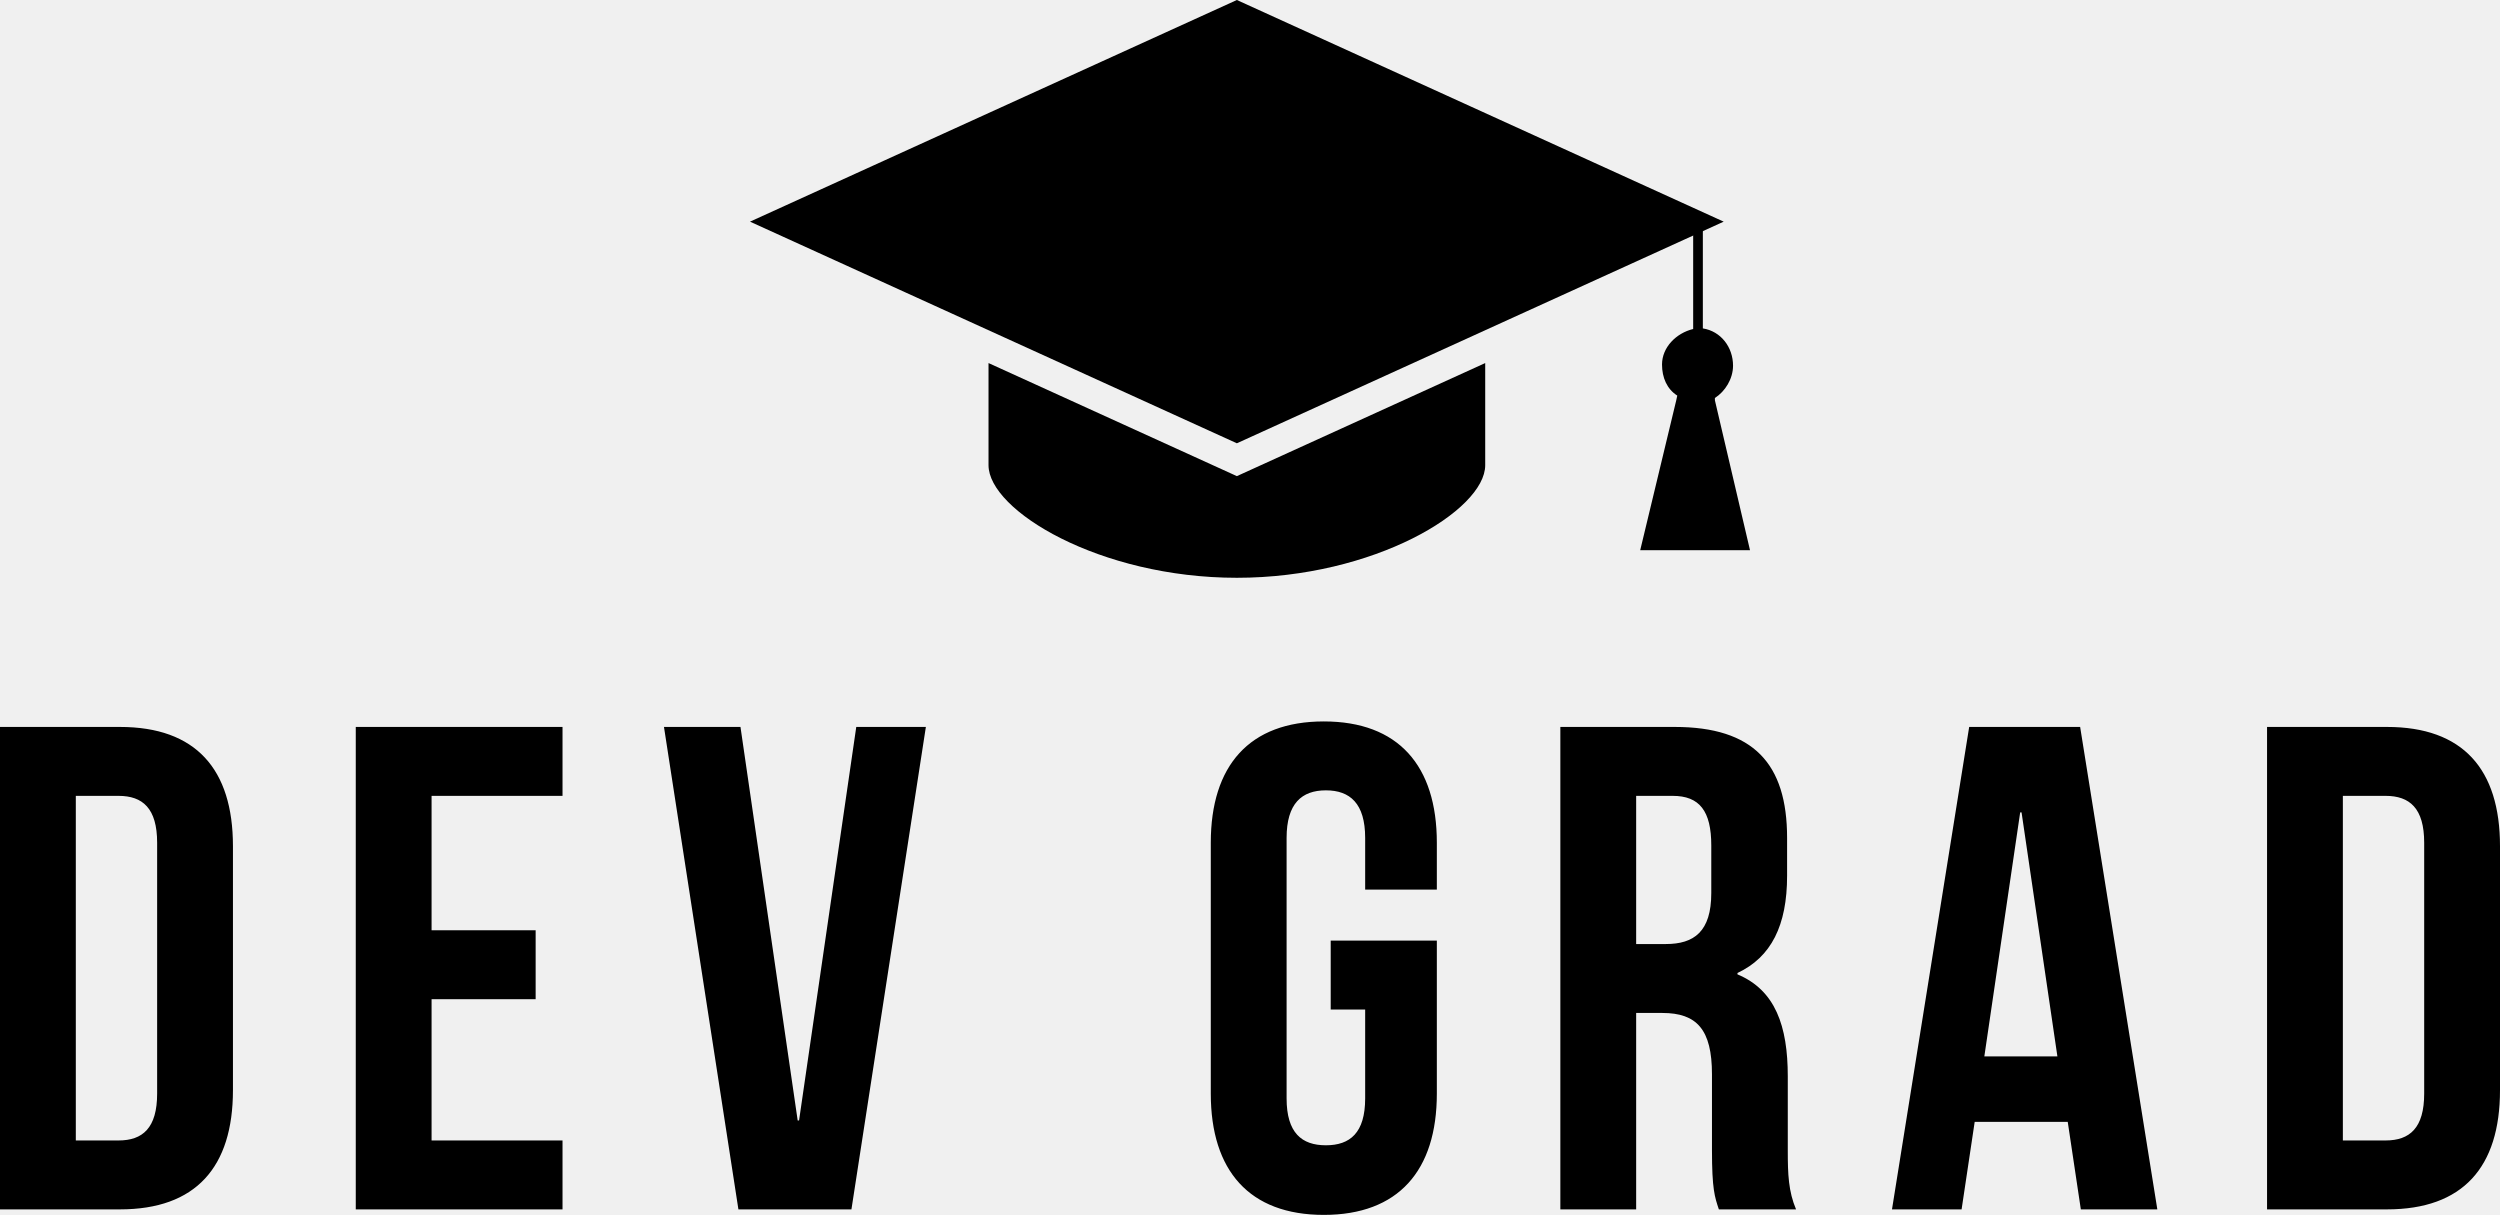
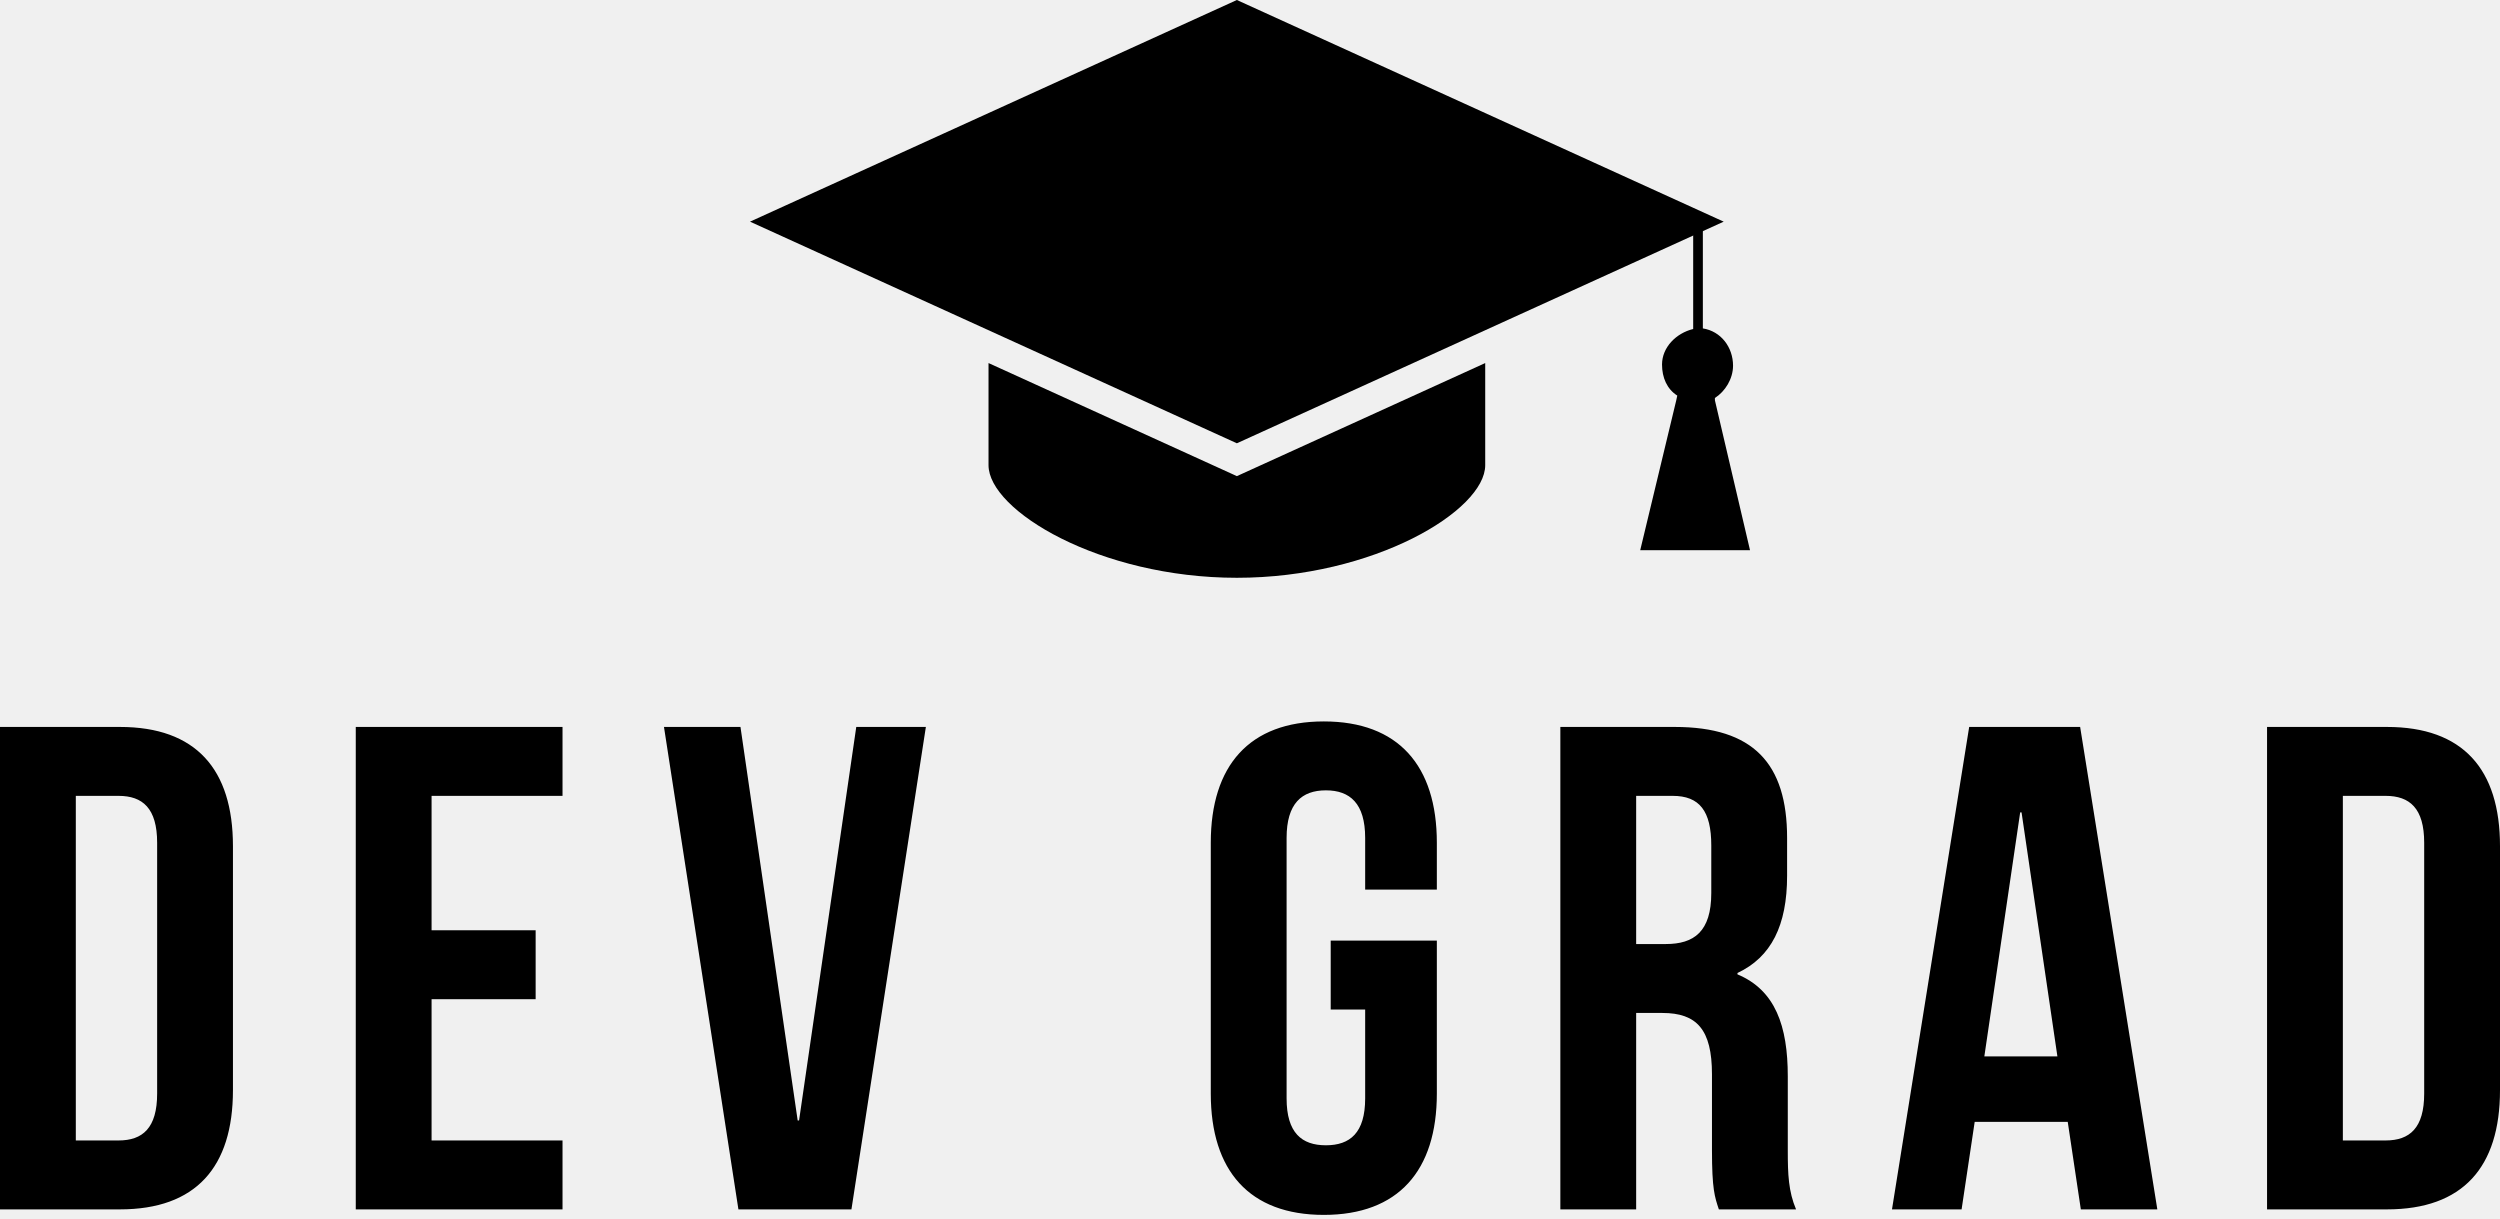
- <svg xmlns="http://www.w3.org/2000/svg" width="396" height="192.439" viewBox="0 0 350 170.085" class="css-1j8o68f">
-   <defs id="SvgjsDefs1601" />
-   <g id="SvgjsG1602" featurekey="symbolFeature-0" transform="matrix(2.692308,0,0,2.692308,94.23077,-43.01769)" fill="#black">
-     <path d="M29.317,40.737l-0.214-0.098l-12.7-5.782v5.311c0,2.355,5.782,5.855,12.914,5.855c7.132,0,12.914-3.501,12.914-5.855v-5.311  L29.317,40.737z" />
-     <polygon points="29.317,15.978 4,27.504 29.317,39.029 54.632,27.504 " />
-     <path d="M54.176,36.799l-0.002-0.126c0.534-0.339,0.944-0.996,0.944-1.679c0-0.956-0.623-1.789-1.57-1.939v-5.551h-0.503v5.582  c-0.885,0.214-1.62,0.954-1.62,1.846c0,0.683,0.259,1.278,0.793,1.617l-0.054,0.249l-1.873,7.79h2.855H56L54.176,36.799z" />
+ <svg xmlns="http://www.w3.org/2000/svg" width="396" height="193" viewBox="0 0 396 193" fill="none">
+   <g clip-path="url(#clip0_348_736)">
+     <path d="M195.92 75.42L195.268 75.121L156.582 57.508V73.686C156.582 80.86 174.195 91.522 195.92 91.522C217.645 91.522 235.258 80.857 235.258 73.686V57.508L195.92 75.42Z" fill="black" />
+     <path d="M195.92 0L118.801 35.11L195.92 70.217L273.034 35.11L195.92 0Z" fill="black" />
+     <path d="M271.645 63.424L271.639 63.04C273.265 62.007 274.514 60.006 274.514 57.926C274.514 55.013 272.617 52.476 269.732 52.019V35.11H268.2V52.114C265.504 52.765 263.265 55.02 263.265 57.737C263.265 59.817 264.054 61.63 265.68 62.662L265.516 63.421L259.811 87.15H268.507H277.201L271.645 63.424Z" fill="black" />
+     <path d="M0 191.566V115.148H18.995C31.004 115.148 36.899 121.807 36.899 134.034V172.68C36.899 184.907 31.004 191.566 18.995 191.566H0ZM18.777 126.065H12.009V180.649H18.777C22.598 180.649 24.891 178.684 24.891 173.226V133.488C24.891 128.03 22.598 126.065 18.777 126.065ZM68.362 126.065V147.353H84.846V158.27H68.362V180.649H89.104V191.566H56.353V115.148H89.104V126.065H68.362ZM117.291 115.148L126.352 177.483H126.571L135.632 115.148H146.658L134.868 191.566H116.964L105.174 115.148H117.291ZM210.784 159.907V148.99H227.596V173.226C227.596 185.453 221.482 192.439 209.692 192.439C197.902 192.439 191.788 185.453 191.788 173.226V133.488C191.788 121.261 197.902 114.274 209.692 114.274C221.482 114.274 227.596 121.261 227.596 133.488V140.912H216.242V132.724C216.242 127.266 213.84 125.191 210.02 125.191C206.199 125.191 203.797 127.266 203.797 132.724V173.99C203.797 179.448 206.199 181.413 210.02 181.413C213.84 181.413 216.242 179.448 216.242 173.99V159.907H210.784ZM284.495 191.566H272.268C271.613 189.601 271.176 188.4 271.176 182.178V170.169C271.176 163.073 268.774 160.453 263.316 160.453H259.167V191.566H247.159V115.148H265.281C277.726 115.148 283.076 120.934 283.076 132.724V138.728C283.076 146.588 280.565 151.61 275.215 154.121V154.339C281.22 156.85 283.185 162.527 283.185 170.496V182.287C283.185 185.999 283.294 188.728 284.495 191.566ZM264.953 126.065H259.167V149.536H263.862C268.338 149.536 271.067 147.571 271.067 141.458V133.925C271.067 128.466 269.211 126.065 264.953 126.065ZM329.494 115.148L341.721 191.566H329.603L327.529 177.702H312.791L310.717 191.566H299.691L311.918 115.148H329.494ZM319.996 128.685L314.32 167.331H325.892L320.215 128.685H319.996ZM359.101 191.566V115.148H378.096C390.105 115.148 396 121.807 396 134.034V172.68C396 184.907 390.105 191.566 378.096 191.566H359.101ZM377.878 126.065H371.109V180.649H377.878C381.699 180.649 383.991 178.684 383.991 173.226V133.488C383.991 128.03 381.699 126.065 377.878 126.065Z" fill="black" />
  </g>
-   <g id="SvgjsG1603" featurekey="nameFeature-0" transform="matrix(2.412196,0,0,2.412196,-3.859514,72.82555)" fill="#black">
-     <path d="M1.6 40 l0 -28 l6.96 0 c4.4 0 6.56 2.44 6.56 6.92 l0 14.16 c0 4.48 -2.16 6.92 -6.56 6.92 l-6.96 0 z M8.48 16 l-2.48 0 l0 20 l2.48 0 c1.4 0 2.24 -0.72 2.24 -2.72 l0 -14.56 c0 -2 -0.84 -2.72 -2.24 -2.72 z M26.648 16 l0 7.8 l6.04 0 l0 4 l-6.04 0 l0 8.2 l7.6 0 l0 4 l-12 0 l0 -28 l12 0 l0 4 l-7.6 0 z M44.576 12 l3.32 22.84 l0.08 0 l3.32 -22.84 l4.04 0 l-4.32 28 l-6.56 0 l-4.32 -28 l4.44 0 z M78.832 28.4 l0 -4 l6.16 0 l0 8.88 c0 4.48 -2.24 7.04 -6.56 7.04 s-6.56 -2.56 -6.56 -7.04 l0 -14.56 c0 -4.48 2.24 -7.04 6.56 -7.04 s6.56 2.56 6.56 7.04 l0 2.72 l-4.16 0 l0 -3 c0 -2 -0.88 -2.76 -2.28 -2.76 s-2.28 0.76 -2.28 2.76 l0 15.12 c0 2 0.88 2.72 2.28 2.72 s2.28 -0.72 2.28 -2.72 l0 -5.16 l-2 0 z M105.84 40 l-4.48 0 c-0.24 -0.72 -0.4 -1.16 -0.4 -3.44 l0 -4.4 c0 -2.6 -0.88 -3.56 -2.88 -3.56 l-1.52 0 l0 11.4 l-4.4 0 l0 -28 l6.64 0 c4.56 0 6.52 2.12 6.52 6.44 l0 2.2 c0 2.88 -0.92 4.72 -2.88 5.64 l0 0.08 c2.2 0.92 2.92 3 2.92 5.92 l0 4.32 c0 1.36 0.04 2.36 0.48 3.4 z M98.68 16 l-2.12 0 l0 8.6 l1.72 0 c1.64 0 2.64 -0.72 2.64 -2.96 l0 -2.76 c0 -2 -0.68 -2.88 -2.24 -2.88 z M122.328 12 l4.48 28 l-4.44 0 l-0.76 -5.08 l-5.4 0 l-0.76 5.08 l-4.04 0 l4.48 -28 l6.44 0 z M118.848 16.96 l-2.08 14.16 l4.24 0 l-2.08 -14.16 l-0.08 0 z M133.176 40 l0 -28 l6.96 0 c4.4 0 6.56 2.44 6.56 6.92 l0 14.16 c0 4.48 -2.16 6.92 -6.56 6.92 l-6.96 0 z M140.056 16 l-2.48 0 l0 20 l2.48 0 c1.4 0 2.24 -0.72 2.24 -2.72 l0 -14.56 c0 -2 -0.84 -2.72 -2.24 -2.72 z" />
-   </g>
+   <defs>
+     <clipPath id="clip0_348_736">
+       <rect width="396" height="192.439" fill="white" />
+     </clipPath>
+   </defs>
</svg>
